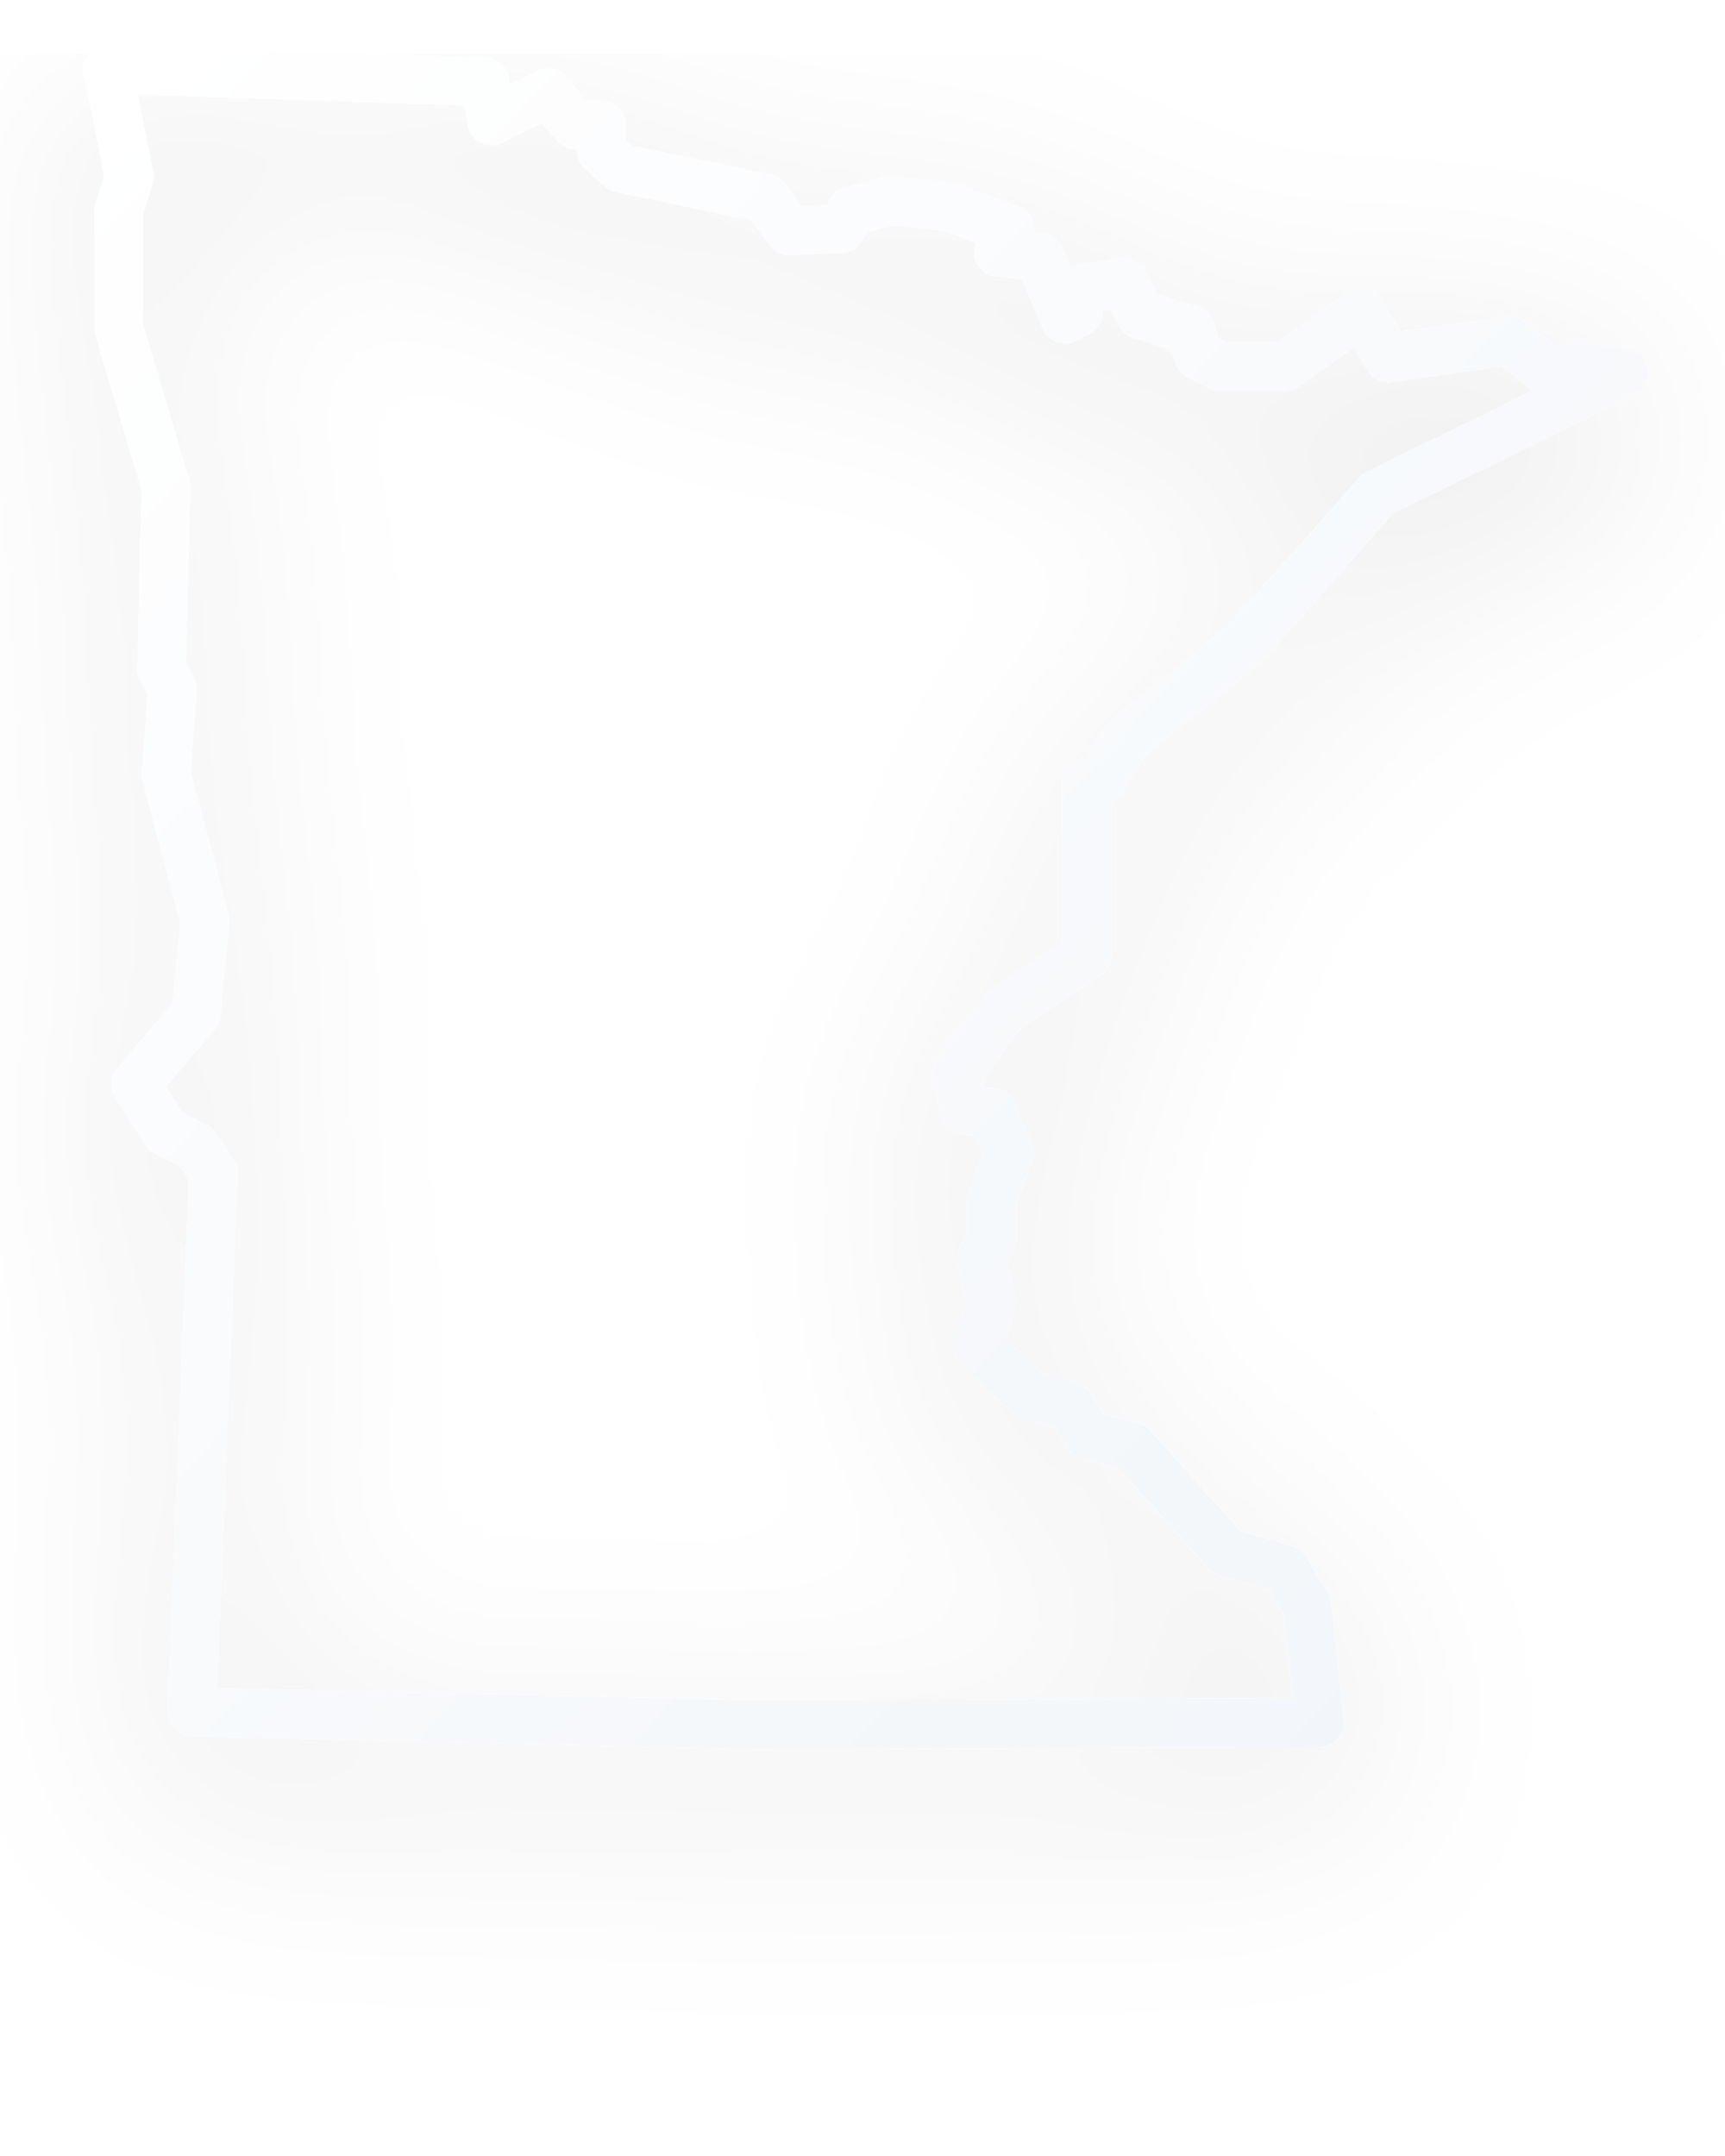
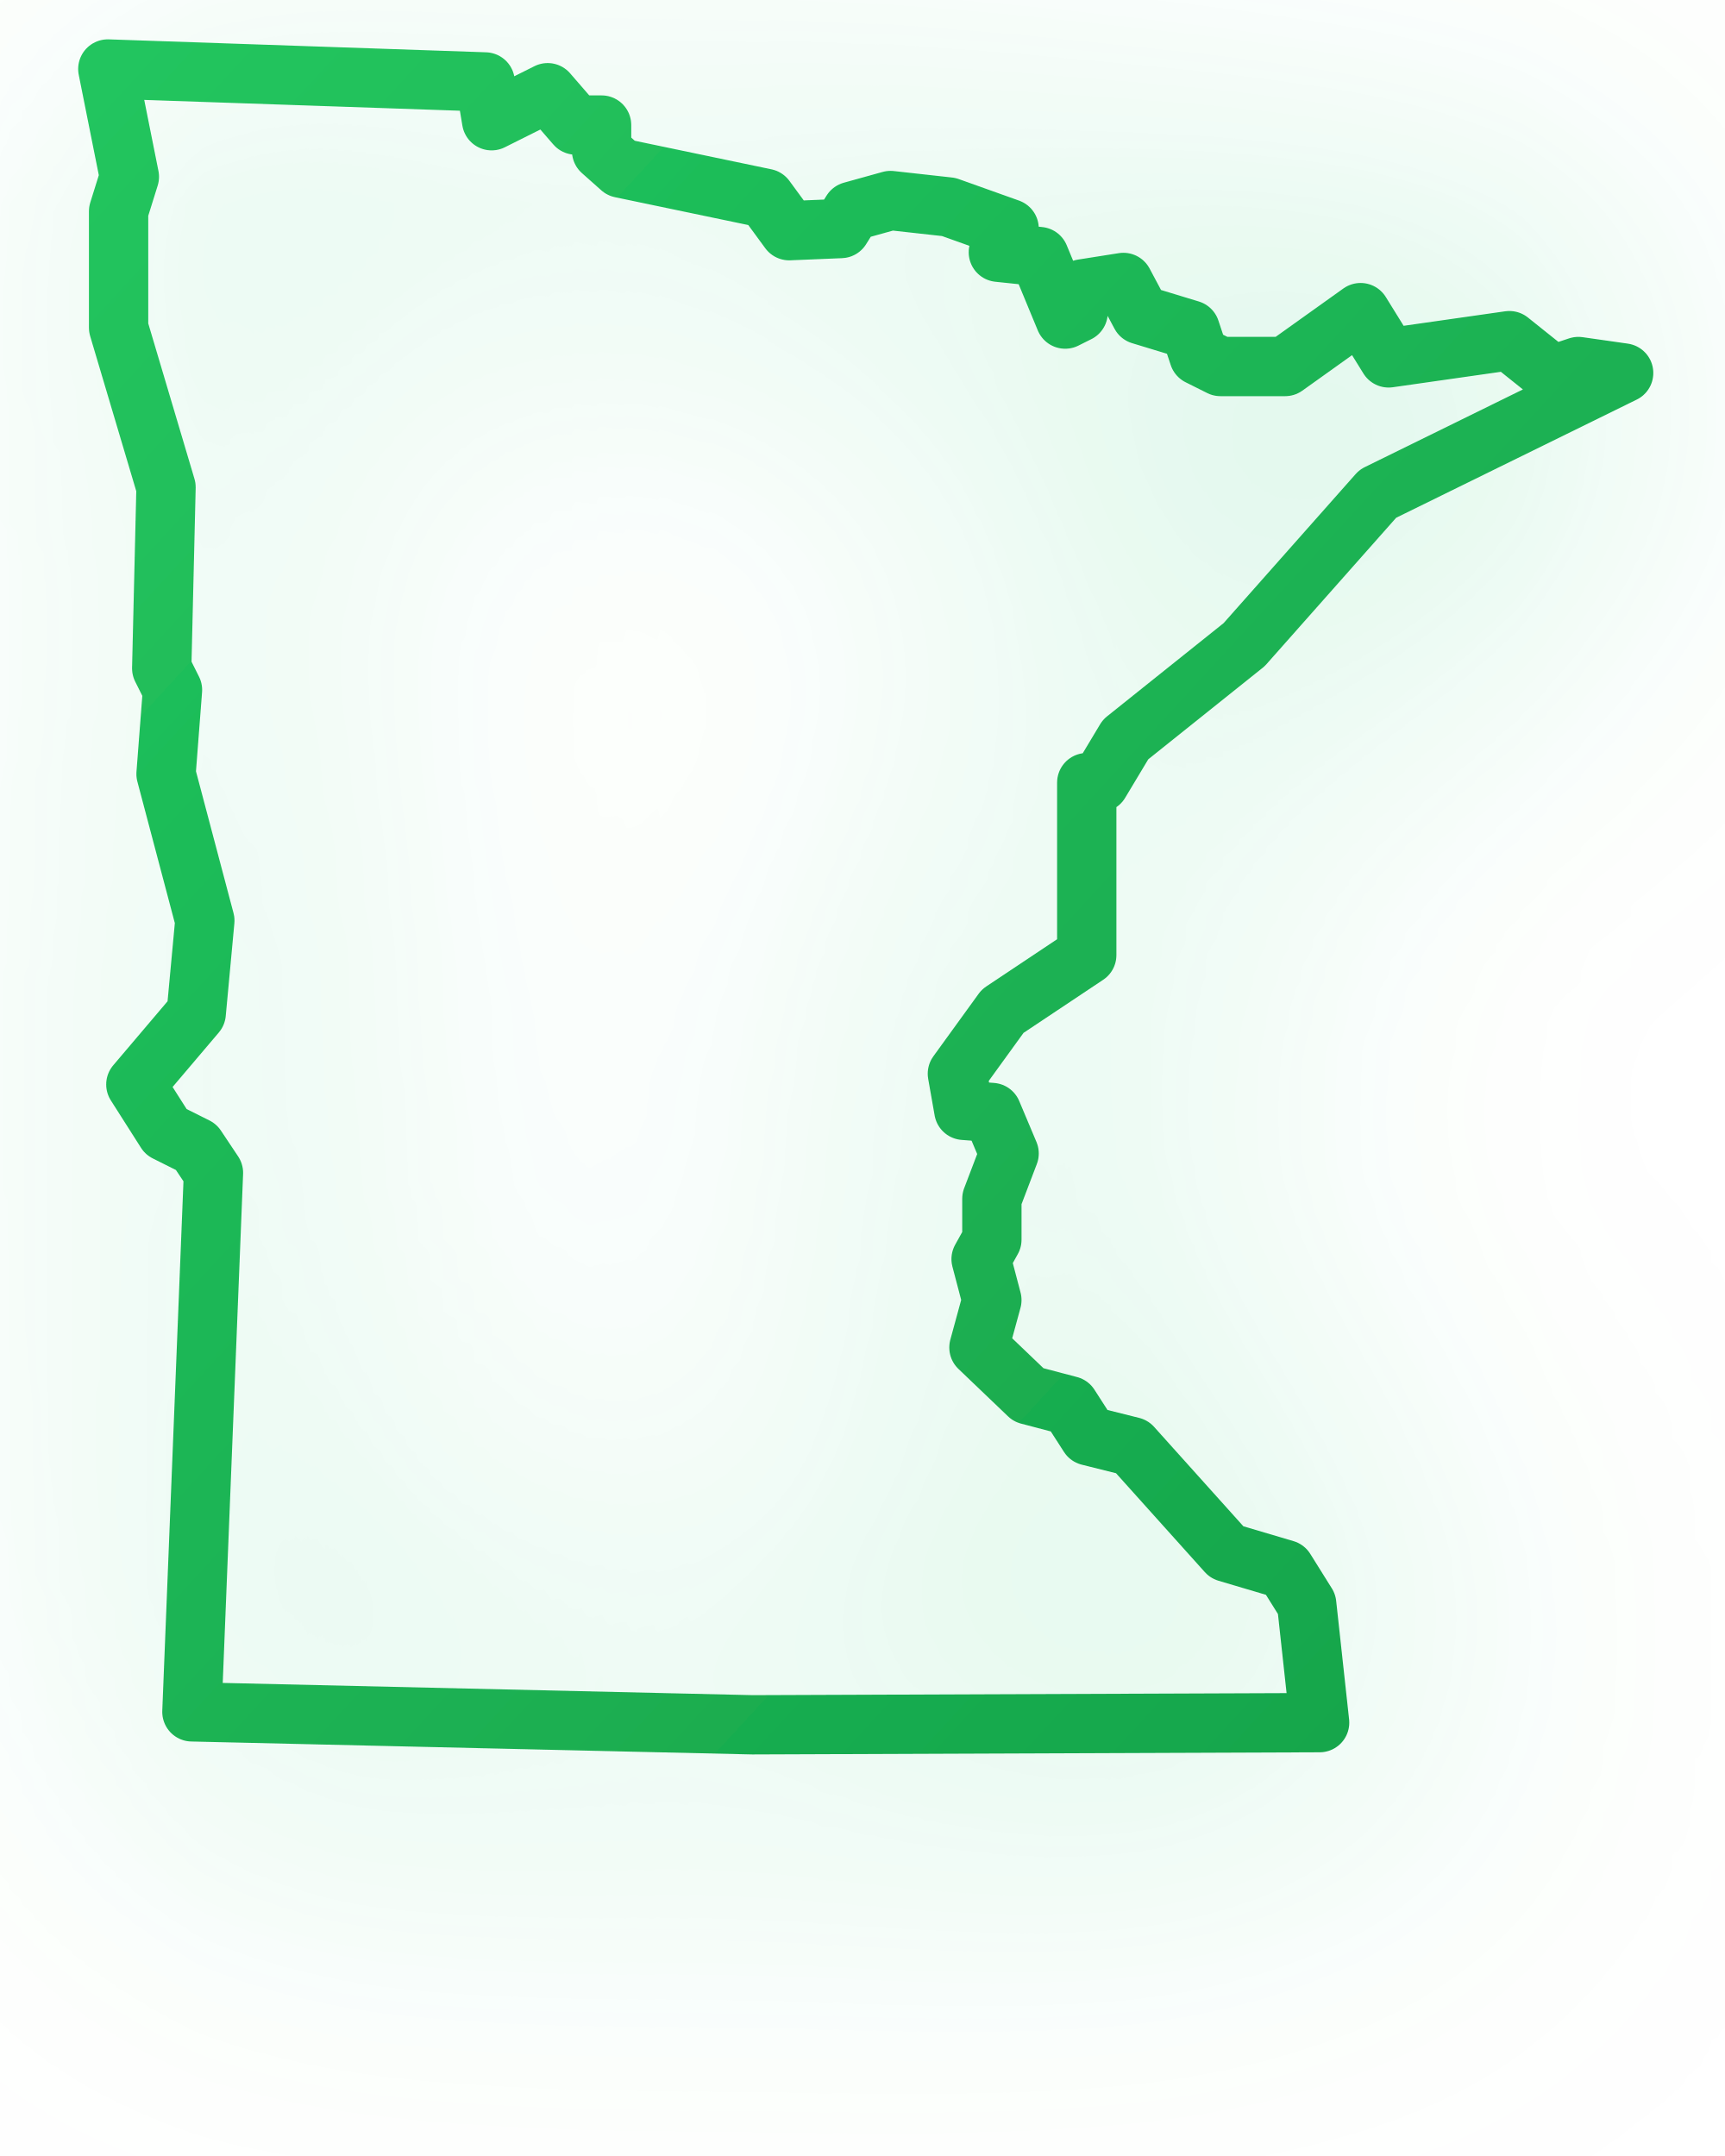
- <svg xmlns="http://www.w3.org/2000/svg" width="64" height="80" viewBox="0 0 64 80" fill="none" stroke="#f8fafc" stroke-width="1.8" stroke-linecap="round" stroke-linejoin="round" style="filter: drop-shadow(0 2px 4px rgba(0,0,0,0.15)); transition: all 0.2s ease;">
+ <svg xmlns="http://www.w3.org/2000/svg" width="64" height="80" viewBox="0 0 64 80" fill="none" stroke-width="2.2" stroke-linecap="round" stroke-linejoin="round" style="filter: drop-shadow(0 0 8px #22c55e88); transition: all 0.2s ease;">
  <defs>
    <linearGradient id="mnGradient" x1="0%" y1="0%" x2="100%" y2="100%">
-       <stop offset="0%" style="stop-color:#ffffff;stop-opacity:1" />
-       <stop offset="100%" style="stop-color:#f1f5f9;stop-opacity:1" />
+       <stop offset="0%" style="stop-color:#22c55e;stop-opacity:1" />
+       <stop offset="100%" style="stop-color:#16a34a;stop-opacity:1" />
    </linearGradient>
  </defs>
  <path d="M18.24 4.48l-0.24-1.44-14-0.48 0.8 4-0.4 1.28v4.32l1.76 5.92-0.16 6.72 0.4 0.8-0.24 3.12 1.44 5.44-0.32 3.44-2.24 2.64 1.12 1.76 1.12 0.56 0.64 0.96-0.8 20 20.8 0.48 21.040-0.080-0.48-4.4-0.8-1.28-2.16-0.64-3.52-3.92-1.6-0.4-0.72-1.12-1.52-0.4-1.84-1.76 0.48-1.76-0.4-1.52 0.4-0.72v-1.52l0.64-1.68-0.64-1.52-1.040-0.080-0.24-1.36 1.68-2.32 3.12-2.080v-6.4h0.48l0.96-1.6 4.4-3.52 4.96-5.6 9.12-4.48-1.68-0.24-0.96 0.32-1.6-1.28-4.48 0.64-1.040-1.68-2.8 2h-2.4l-0.8-0.4-0.32-0.96-1.84-0.56-0.64-1.2-1.52 0.24-0.16 0.88-0.48 0.24-0.96-2.32-1.52-0.16 0.4-0.88-2.24-0.8-2.16-0.24-1.44 0.4-0.4 0.64-1.92 0.080-0.88-1.2-5.36-1.12-0.72-0.64v-0.96h-0.96l-1.040-1.2z" stroke="url(#mnGradient)" />
</svg>
